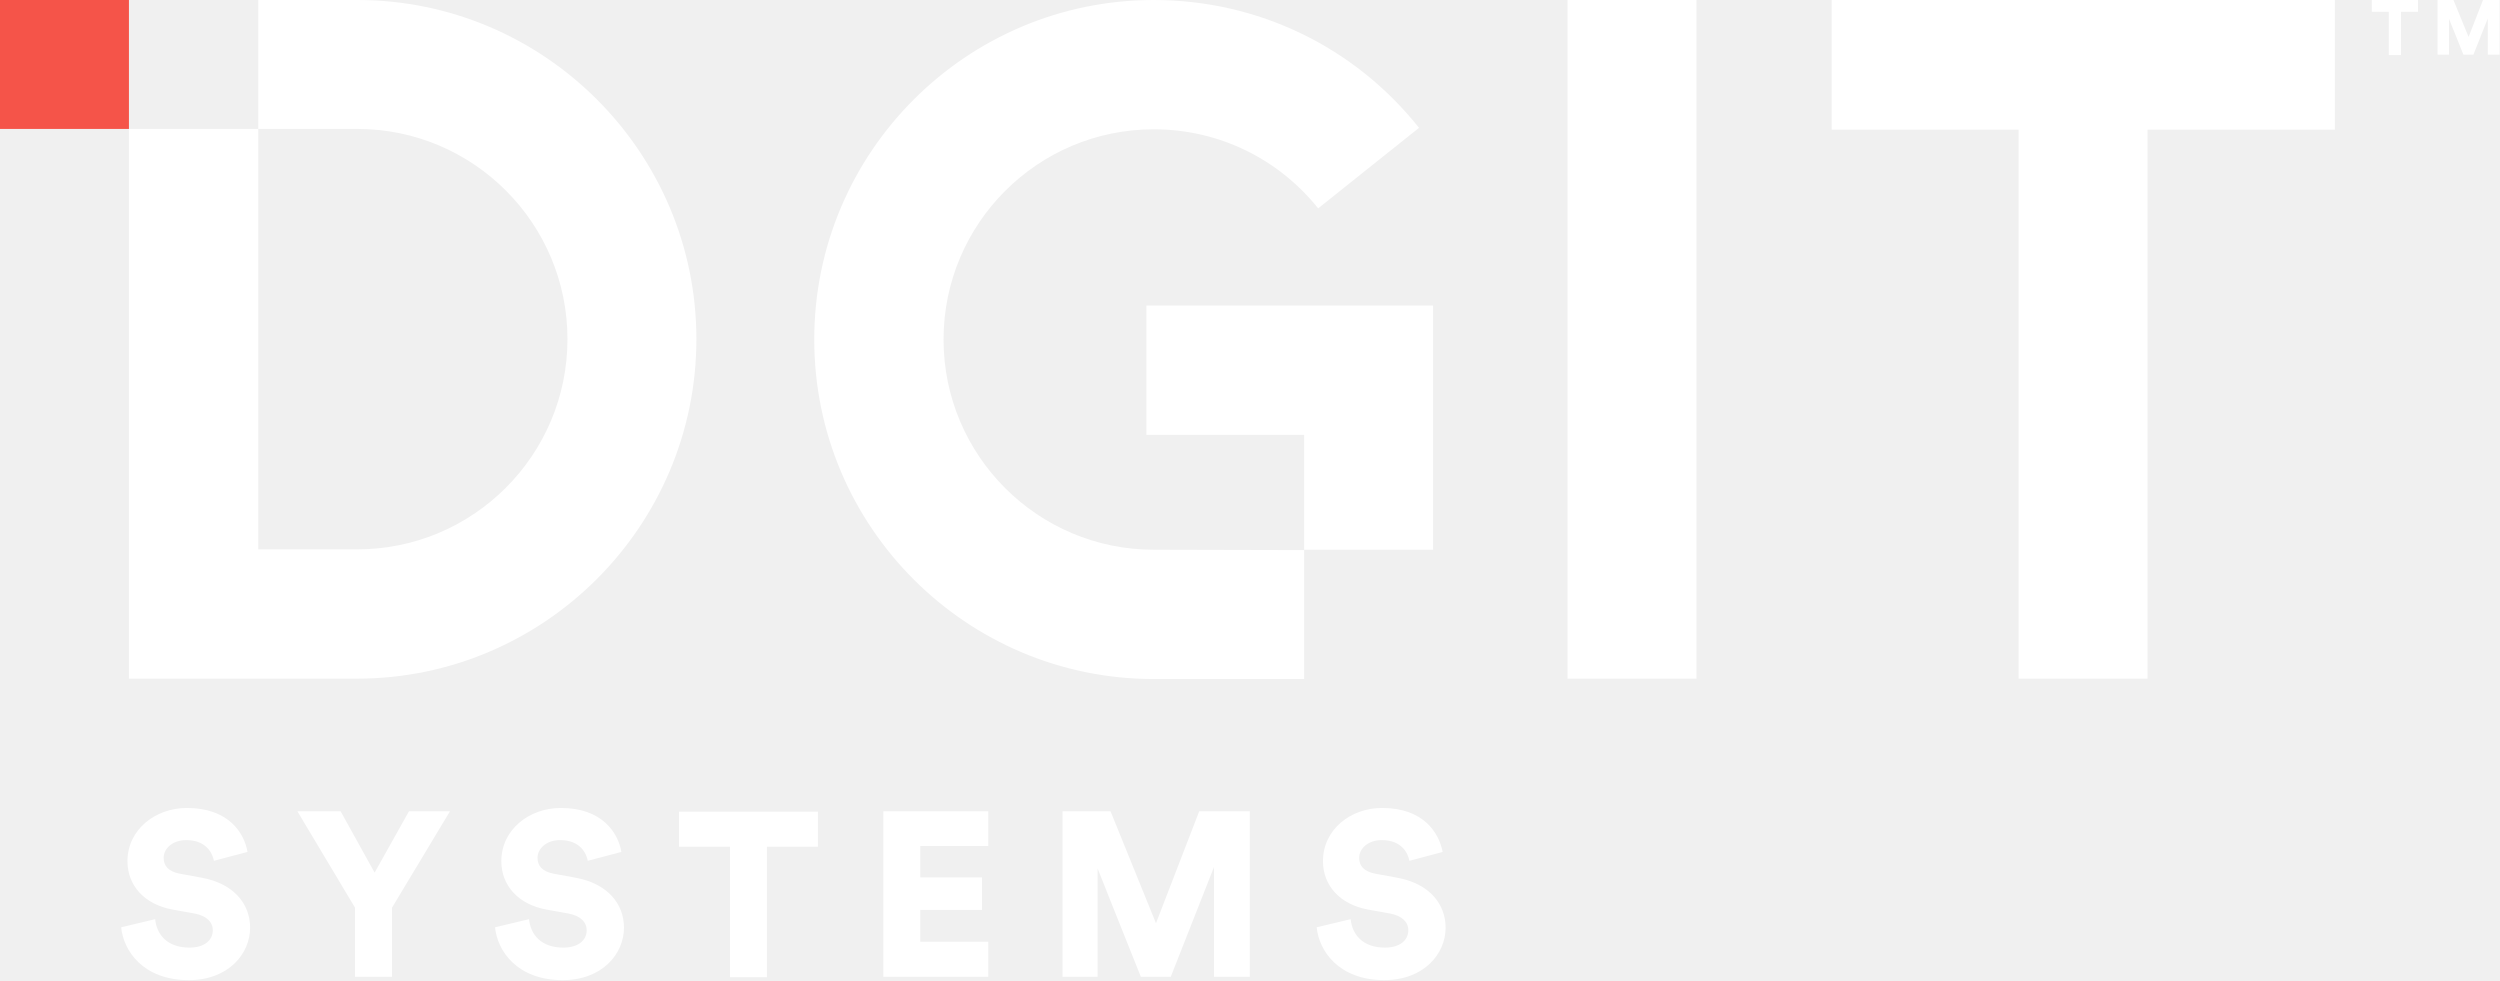
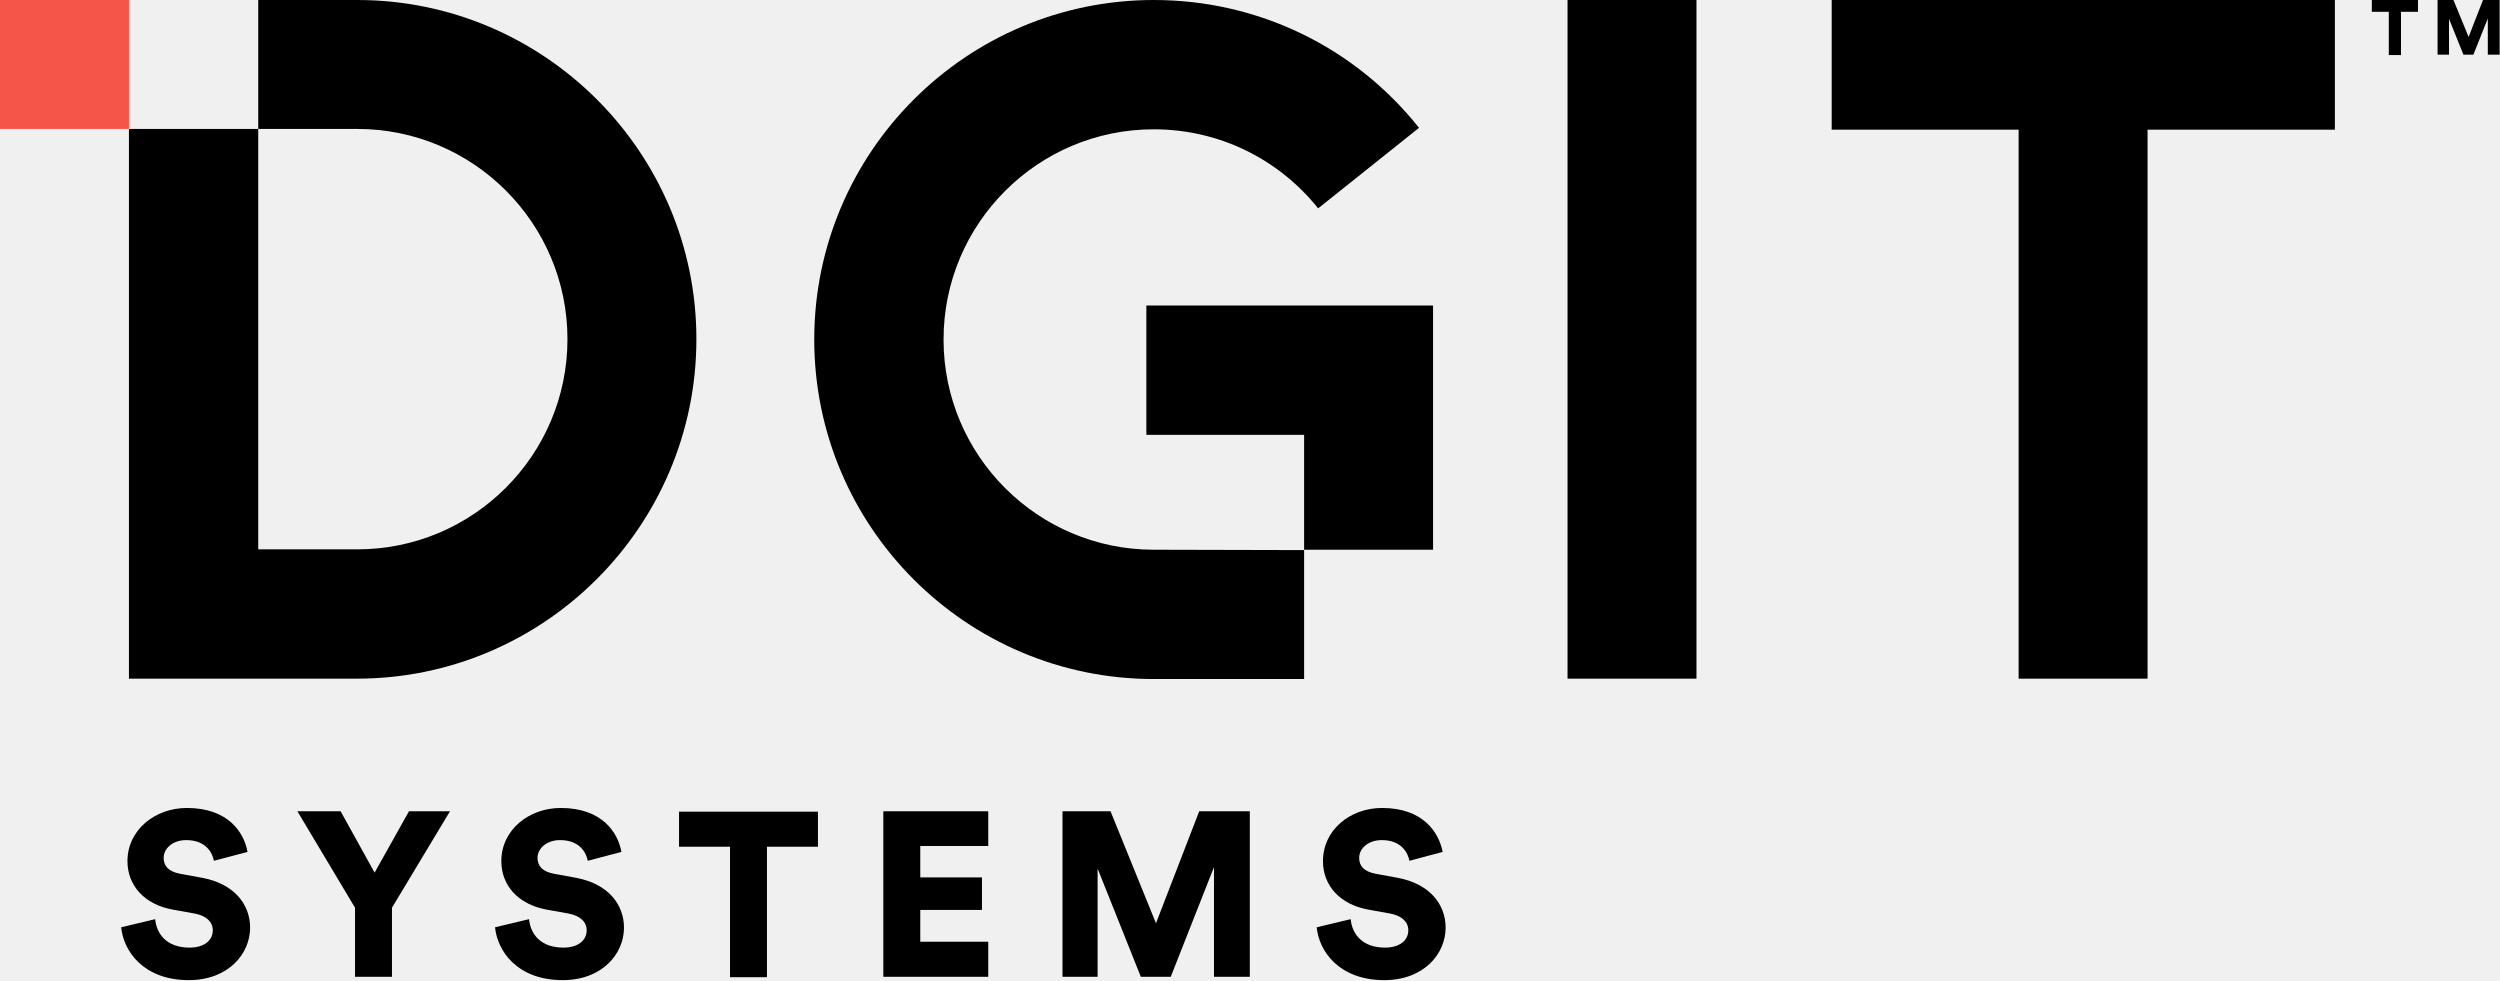
<svg xmlns="http://www.w3.org/2000/svg" version="1.1" id="Layer_1" x="0px" y="0px" viewBox="0 0 676.7 265.4" style="enable-background:new 0 0 676.7 265.4;" xml:space="preserve">
  <style type="text/css">
- 	.st0{fill:#FFFFFF;}
+ 	.st0{fill:#000000;}
	.st1{fill:#F55449;}
</style>
  <rect x="424.3" y="0" class="st0" width="34.9" height="183.7" />
  <polygon class="st0" points="632,0 495.8,0 495.8,35.1 546.4,35.1 546.4,183.7 581.3,183.7 581.3,35.1 632,35.1 " />
  <g>
    <path class="st0" d="M312.3,148.8c-31.4,0-56.9-25.5-56.9-56.9c0-31.4,25.5-56.9,56.9-56.9c17.4,0,33.6,7.8,44.5,21.4l27.3-21.8   C366.6,12.6,340.4,0,312.3,0c-50.7,0-91.9,41.2-91.9,91.9s41.2,91.9,91.9,91.9H353v-34.9L312.3,148.8L312.3,148.8z" />
  </g>
  <polygon class="st0" points="310.3,82.7 310.3,117.7 353,117.7 353,148.8 387.9,148.8 387.9,82.7 " />
  <g>
    <path class="st0" d="M96.7,0H69.9v34.9h26.8c31.4,0,56.9,25.5,56.9,56.9s-25.5,56.9-56.9,56.9H69.9V34.9H34.9v148.8h61.7   c50.6,0,91.9-41.2,91.9-91.9C188.5,41.2,147.3,0,96.7,0" />
  </g>
  <rect y="0" class="st1" width="34.9" height="34.9" />
  <g>
    <path class="st0" d="M390.5,230.6c-1-5.2-5.2-11.9-16.4-11.9c-8.6,0-16,5.9-16,14.4c0,6.6,4.6,11.7,12.2,13.1l6.1,1.1   c3,0.6,4.8,2.2,4.8,4.5c0,2.8-2.4,4.7-6.3,4.7c-6.1,0-8.9-3.6-9.3-7.7l-9.2,2.2c0.6,6.3,5.9,14.3,18.3,14.3   c10.7,0,16.6-7.1,16.6-14.2c0-6.4-4.4-11.9-13-13.5l-6-1.1c-3.1-0.6-4.4-2.1-4.4-4.3c0-2.5,2.4-4.8,6.1-4.8c5.4,0,7.1,3.5,7.5,5.6   L390.5,230.6z M338.3,264.4v-44.8h-13.7l-11.7,30.3l-12.3-30.3h-13v44.8h9.5v-29.3l11.7,29.3h8.1l11.7-29.7v29.7H338.3z    M267.5,264.4v-9.5h-18.4v-8.6h16.7v-8.8h-16.7V229h18.4v-9.4h-28.4v44.8H267.5z M221.4,229.2v-9.5h-37.6v9.5h13.8v35.3h10v-35.3   H221.4z M168.2,230.6c-0.9-5.2-5.2-11.9-16.4-11.9c-8.6,0-16.1,5.9-16.1,14.4c0,6.6,4.6,11.7,12.2,13.1l6.1,1.1   c3,0.6,4.8,2.2,4.8,4.5c0,2.8-2.4,4.7-6.3,4.7c-6.1,0-8.9-3.6-9.3-7.7l-9.2,2.2c0.6,6.3,5.9,14.3,18.3,14.3   c10.7,0,16.6-7.1,16.6-14.2c0-6.4-4.4-11.9-13-13.5l-6-1.1c-3.1-0.6-4.4-2.1-4.4-4.3c0-2.5,2.4-4.8,6.1-4.8c5.4,0,7.1,3.5,7.5,5.6   L168.2,230.6z M96.1,245.7v18.7h10v-18.7l15.7-26.1h-11.1l-9.3,16.6l-9.2-16.6H80.5L96.1,245.7z M67,230.6   c-0.9-5.2-5.2-11.9-16.4-11.9c-8.6,0-16.1,5.9-16.1,14.4c0,6.6,4.6,11.7,12.2,13.1l6.1,1.1c3,0.6,4.8,2.2,4.8,4.5   c0,2.8-2.4,4.7-6.3,4.7c-6.1,0-8.9-3.6-9.3-7.7l-9.2,2.2c0.6,6.3,5.9,14.3,18.3,14.3c10.7,0,16.6-7.1,16.6-14.2   c0-6.4-4.4-11.9-13-13.5l-6-1.1c-3.1-0.6-4.4-2.1-4.4-4.3c0-2.5,2.4-4.8,6.1-4.8c5.4,0,7.1,3.5,7.5,5.6L67,230.6z" />
  </g>
  <path class="st0" d="M642,0v3.2h4.6v11.7h3.3V3.2h4.6V0H642z M672.1,0l-3.9,10l-4.1-10h-4.3v14.8h3.1V5.1l3.9,9.7h2.7l3.9-9.8v9.8  h3.2V0H672.1z" />
</svg>
